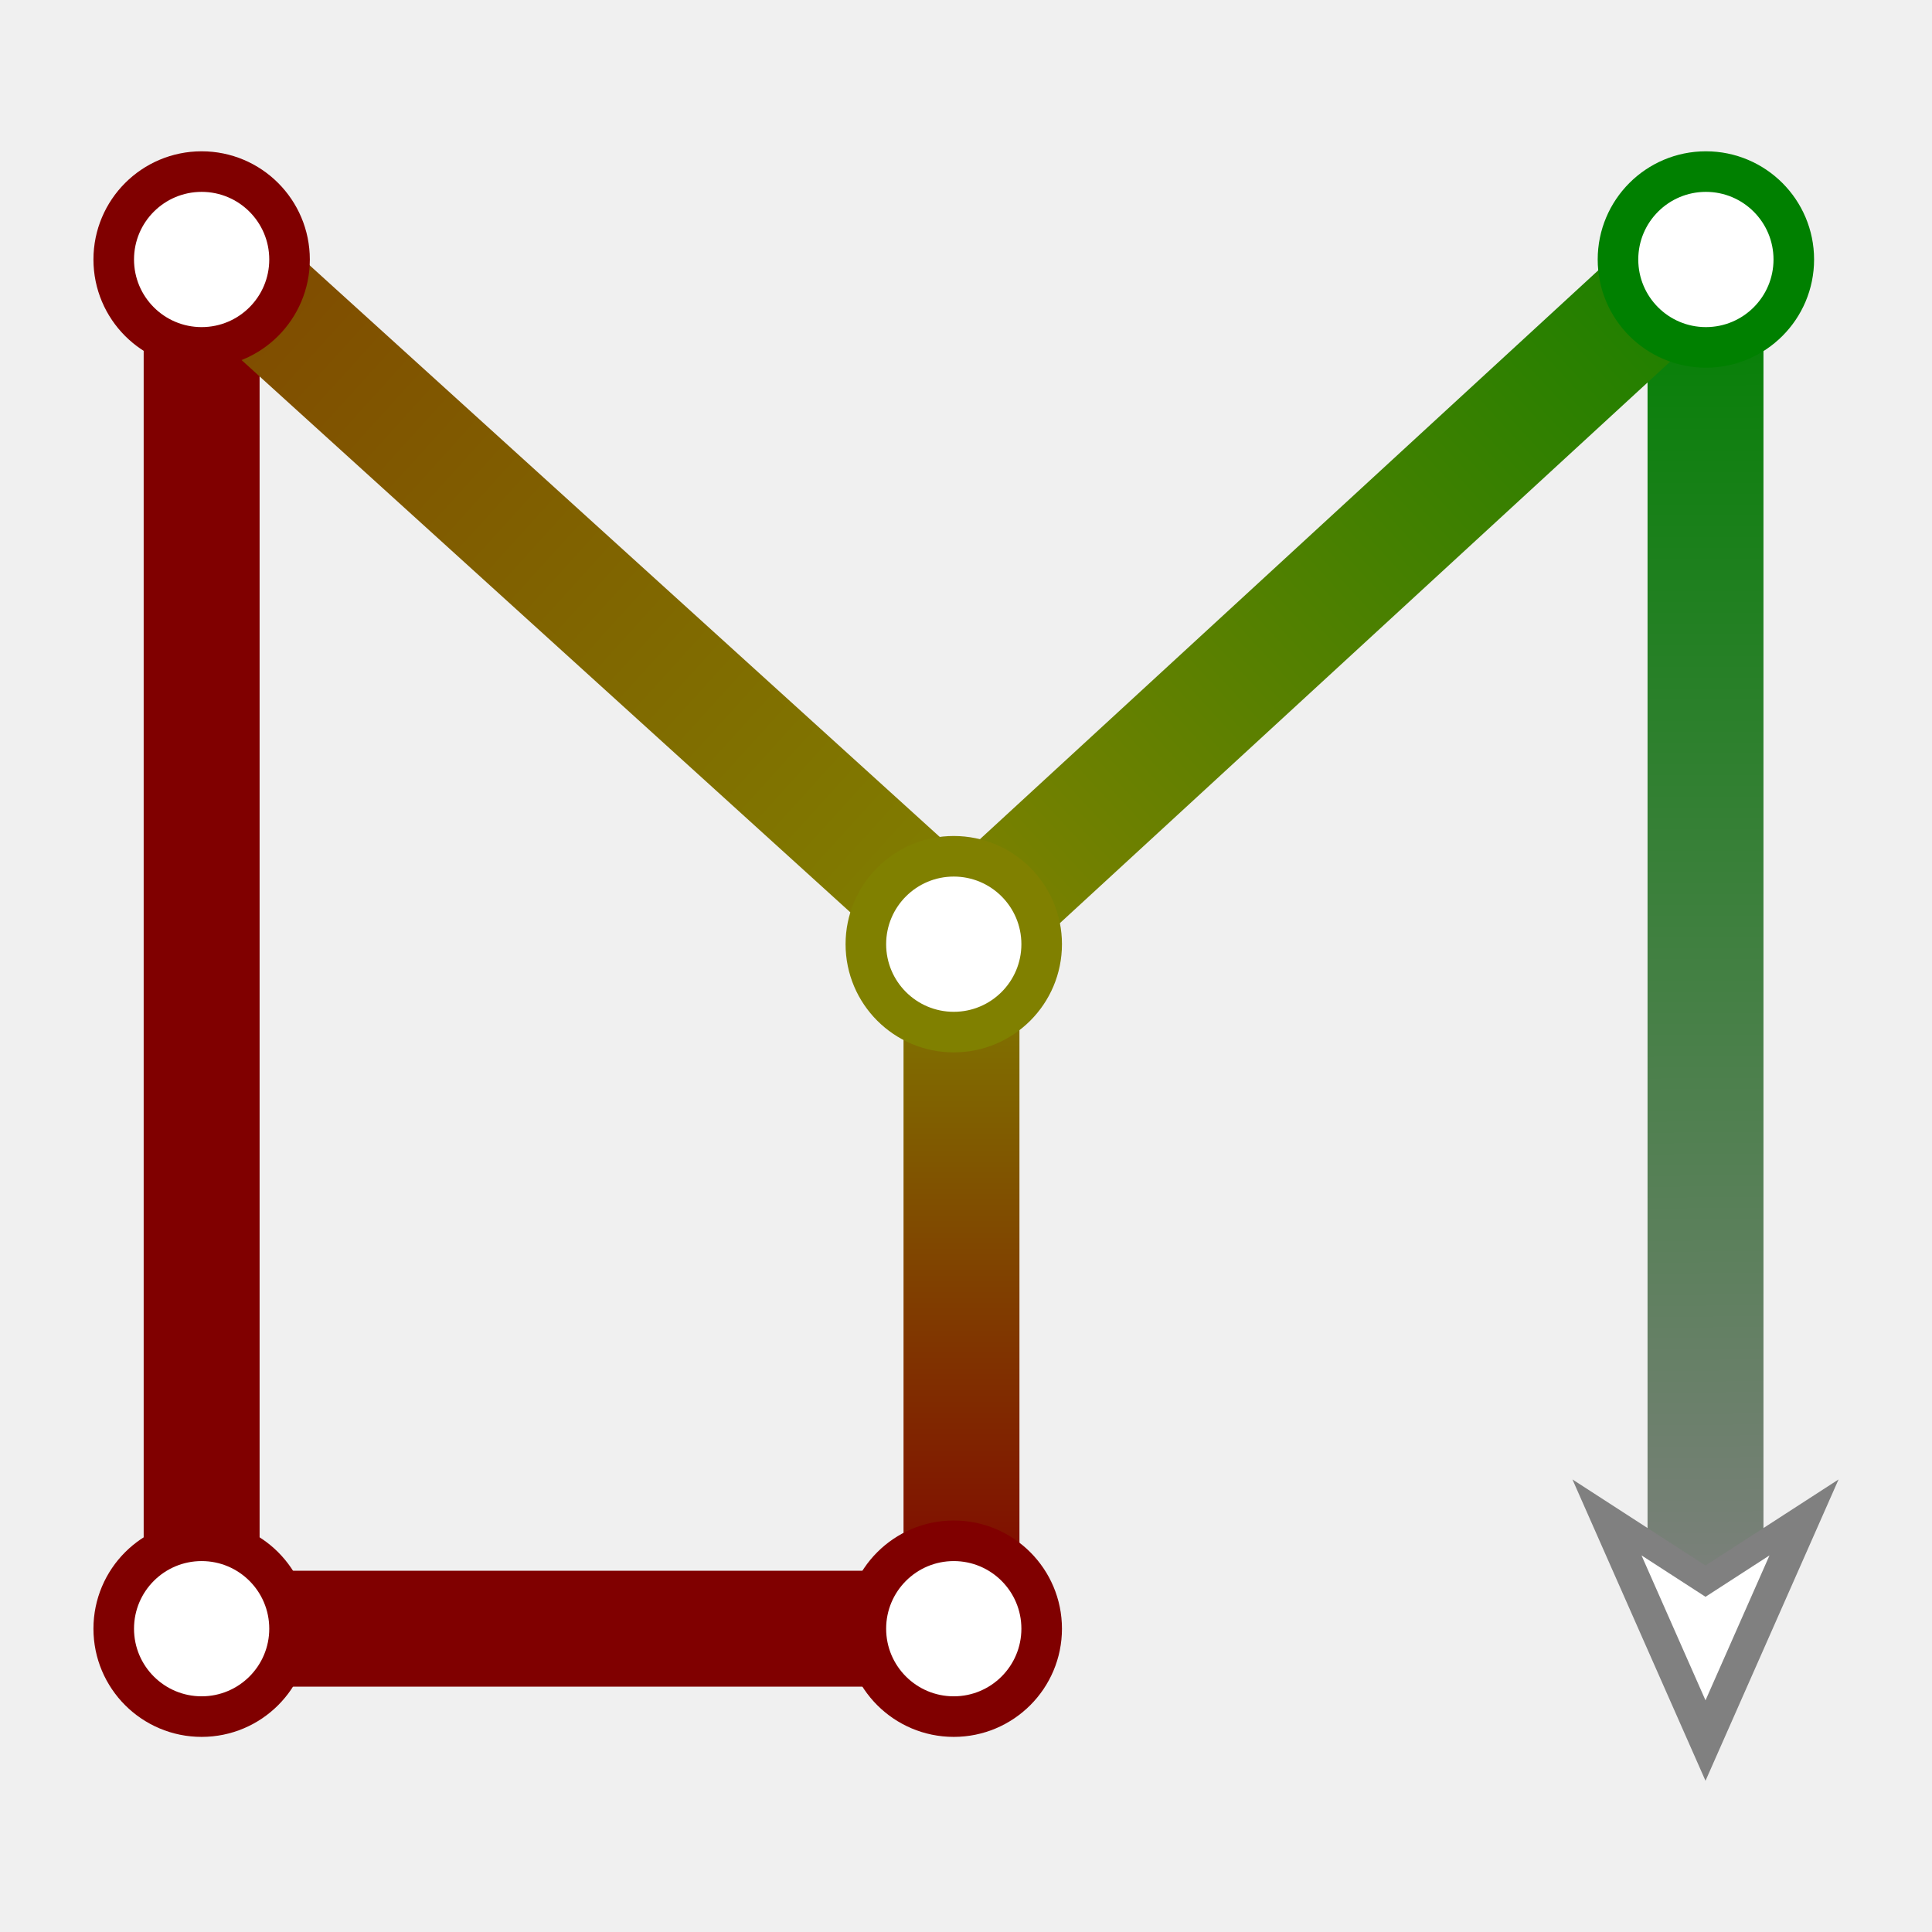
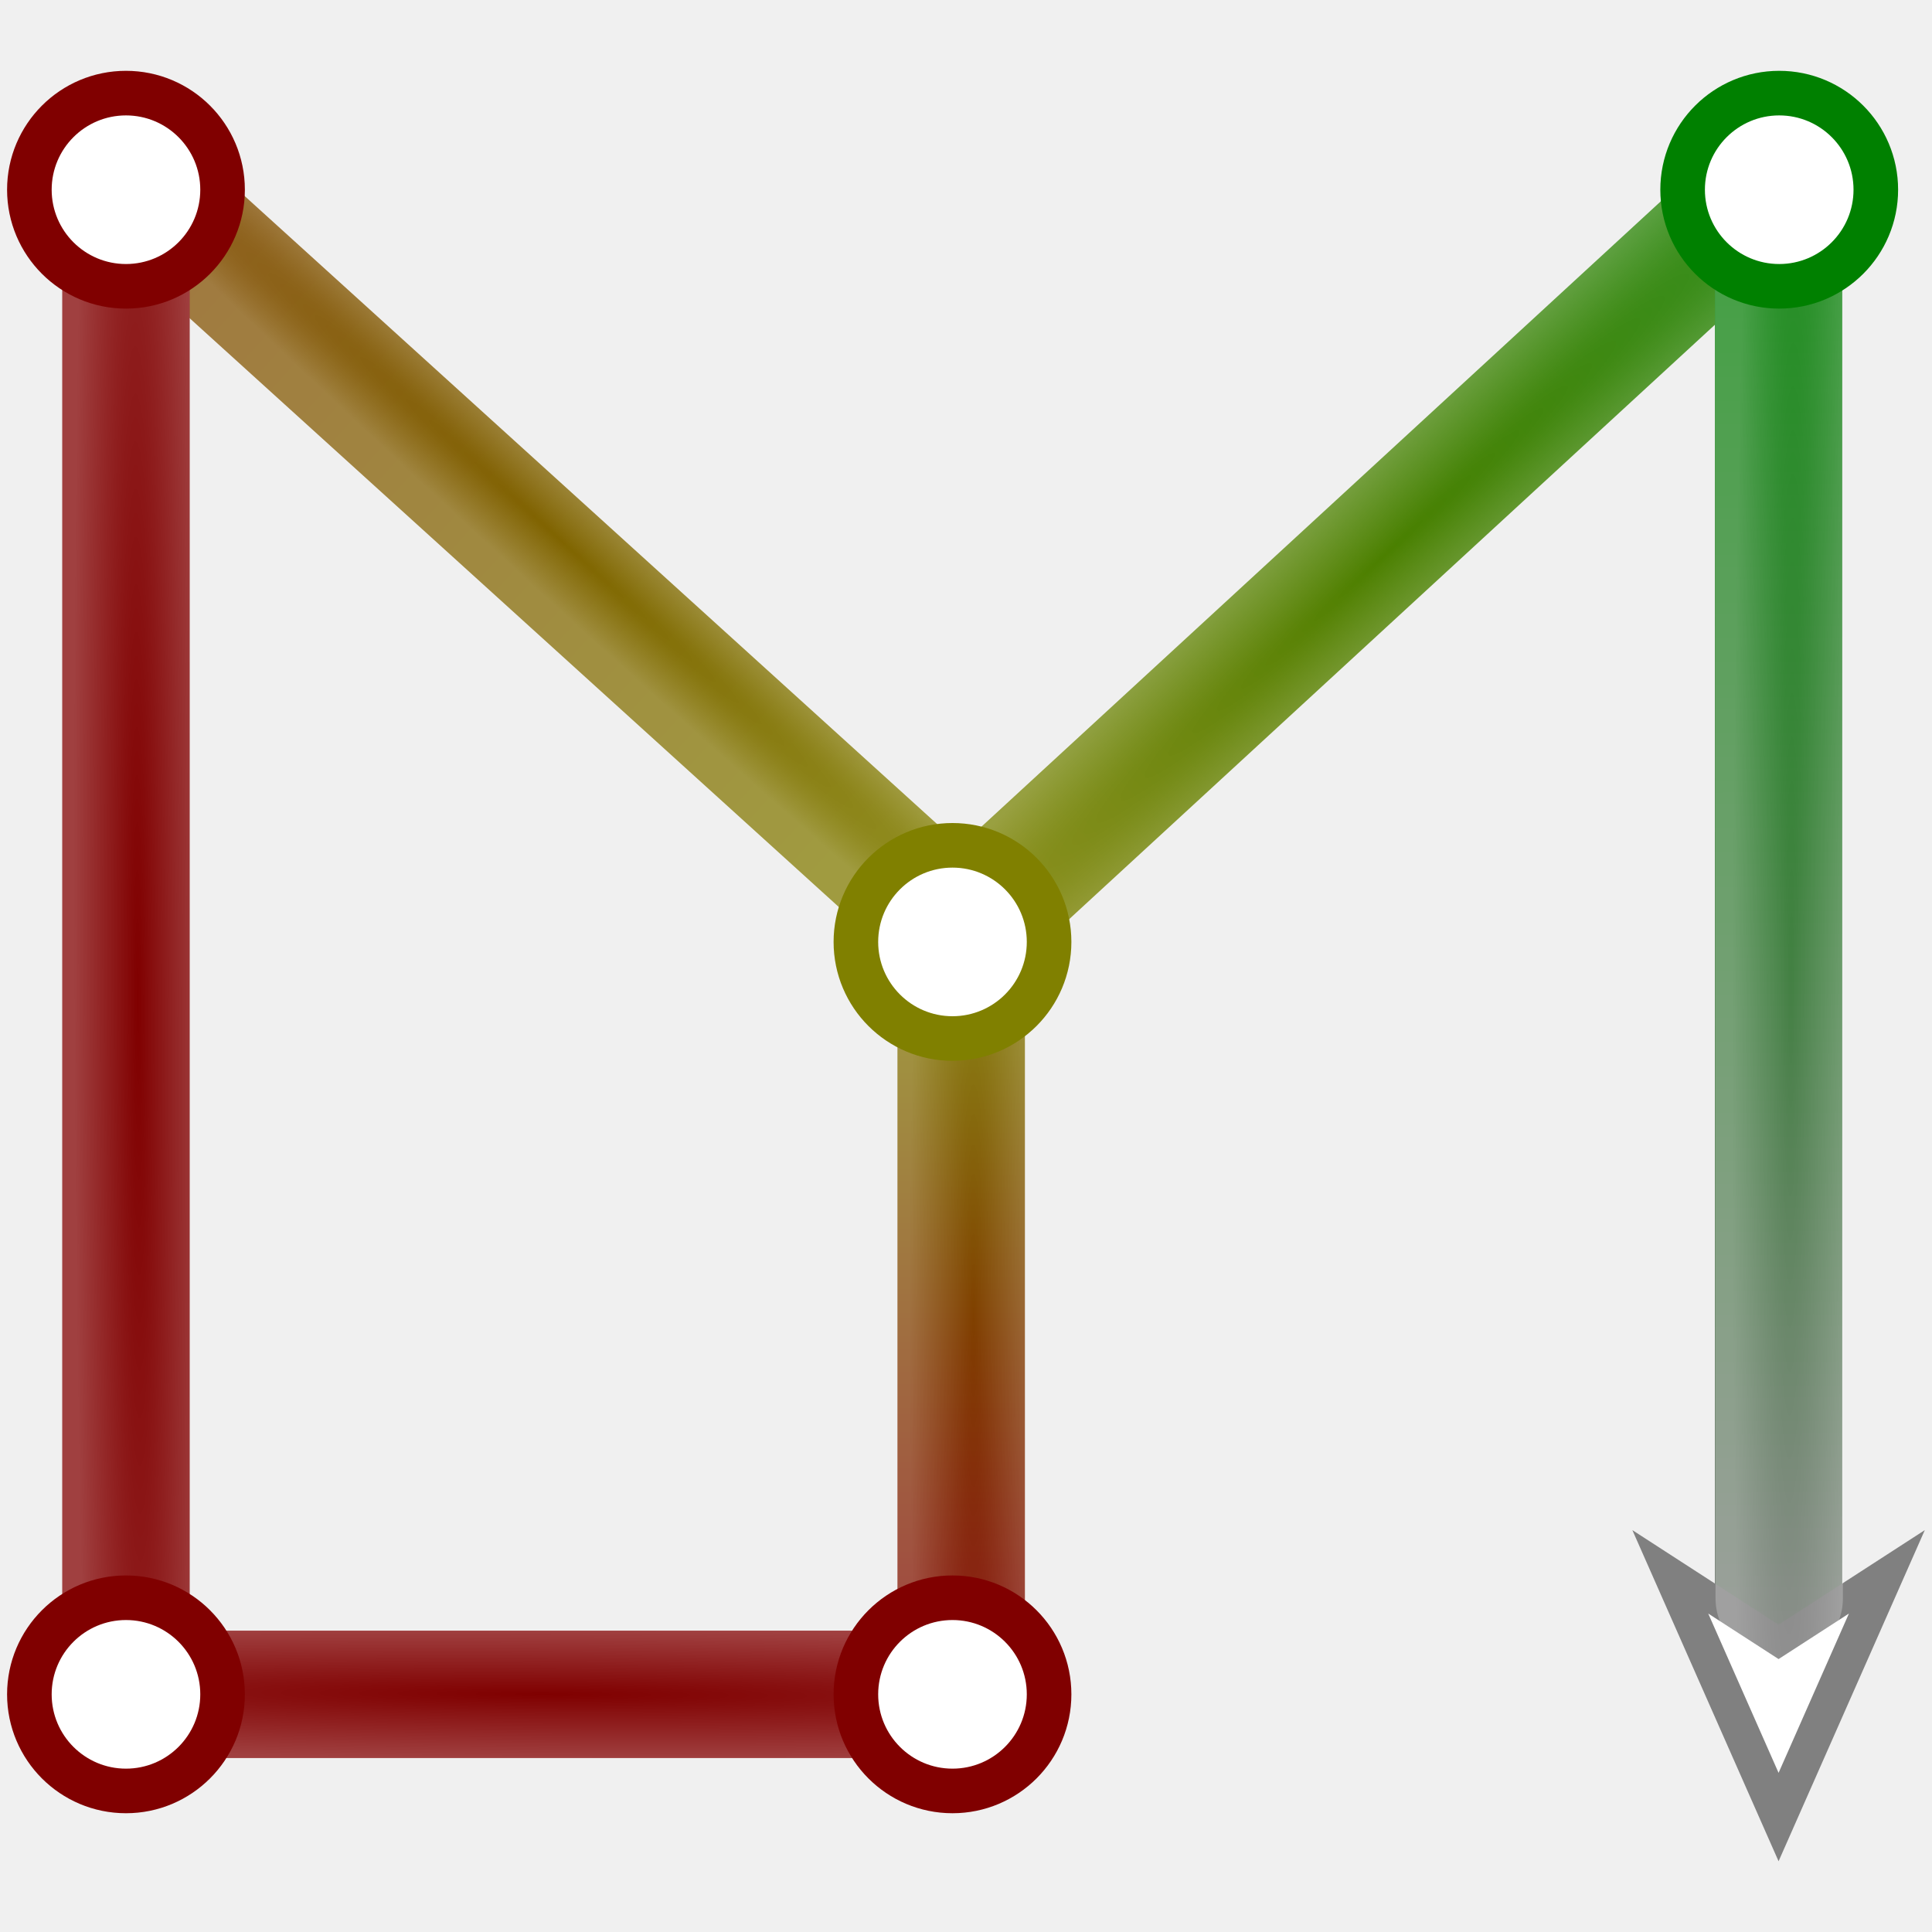
- <svg xmlns="http://www.w3.org/2000/svg" xmlns:xlink="http://www.w3.org/1999/xlink" width="10mm" height="10mm" viewBox="0 0 10 10" version="1.1" id="svg8">
+ <svg xmlns="http://www.w3.org/2000/svg" xmlns:xlink="http://www.w3.org/1999/xlink" width="9.1mm" height="9.1mm" viewBox="0 0 9.1 9.1" version="1.1" id="svg8">
  <defs id="defs2">
-     <marker style="overflow:visible" id="marker8099" refX="0" refY="0" orient="auto">
-       <path transform="matrix(-0.11,0,0,-0.17,-0.47,0)" style="fill:#ffffff;fill-opacity:1;fill-rule:evenodd;stroke:#808080;stroke-width:1.3pt;stroke-opacity:1" d="M 0,0 5,-5 -12.5,0 5,5 Z" id="path8097" />
+     <marker orient="auto" refY="0" refX="0" id="marker1627" style="overflow:visible">
+       <path id="path1625" d="M 0,0 5,-5 -12.5,0 5,5 Z" style="fill:#ffffff;fill-opacity:1;fill-rule:evenodd;stroke:#808080;stroke-width:1.3pt;stroke-opacity:1" transform="matrix(-0.11,0,0,-0.17,-0.47,0)" />
    </marker>
+     <marker style="overflow:visible" id="marker1211" refX="0" refY="0" orient="auto">
+       <path transform="matrix(-0.11,0,0,-0.17,-0.47,0)" style="fill:#ffffff;fill-opacity:1;fill-rule:evenodd;stroke:#ffffff;stroke-width:1.3pt;stroke-opacity:1" d="M 0,0 5,-5 -12.5,0 5,5 Z" id="path1209" />
+     </marker>
+     <linearGradient id="linearGradient1199">
+       <stop id="stop1195" offset="0" style="stop-color:#ffffff;stop-opacity:0" />
+       <stop id="stop1197" offset="1" style="stop-color:#ffffff;stop-opacity:0.25" />
+     </linearGradient>
    <marker style="overflow:visible" id="marker7945" refX="0" refY="0" orient="auto">
      <path transform="matrix(-0.12,0,0,-0.18,-0.6,0)" style="fill:#ffffff;fill-opacity:1;fill-rule:evenodd;stroke:#808080;stroke-width:1.3pt;stroke-opacity:1" d="M 0,0 5,-5 -12.5,0 5,5 Z" id="path7943" />
    </marker>
    <marker style="overflow:visible" id="marker7809" refX="0" refY="0" orient="auto">
      <path transform="matrix(-0.12,0,0,-0.2,-0.6,0)" style="fill:#ffffff;fill-opacity:1;fill-rule:evenodd;stroke:#808080;stroke-width:1.3pt;stroke-opacity:1" d="M 0,0 5,-5 -12.5,0 5,5 Z" id="path7807" />
    </marker>
    <marker orient="auto" refY="0" refX="0" id="Arrow1Mend" style="overflow:visible">
      <path id="path1286" d="M 0,0 5,-5 -12.5,0 5,5 Z" style="fill:#ffffff;fill-opacity:1;fill-rule:evenodd;stroke:#808080;stroke-width:1.3pt;stroke-opacity:1" transform="matrix(-0.11,0,0,-0.17,-0.47,0)" />
    </marker>
    <marker orient="auto" refY="0" refX="0" id="Arrow2Mstart" style="overflow:visible">
      <path id="path1301" style="fill:#ffffff;fill-opacity:1;fill-rule:evenodd;stroke:#808080;stroke-width:0.625;stroke-linejoin:round;stroke-opacity:1" d="M 8.719,4.034 -2.207,0.016 8.719,-4.002 c -1.745,2.372 -1.735,5.617 -6e-7,8.035 z" transform="scale(0.6)" />
    </marker>
    <linearGradient id="linearGradient1235">
      <stop style="stop-color:#008000;stop-opacity:1;" offset="0" id="stop1231" />
      <stop style="stop-color:#808080;stop-opacity:1" offset="1" id="stop1233" />
    </linearGradient>
    <linearGradient id="linearGradient1227">
      <stop style="stop-color:#800000;stop-opacity:1;" offset="0" id="stop1223" />
      <stop style="stop-color:#800000;stop-opacity:1" offset="1" id="stop1225" />
    </linearGradient>
    <linearGradient id="linearGradient1219">
      <stop style="stop-color:#800000;stop-opacity:1;" offset="0" id="stop1215" />
      <stop style="stop-color:#800000;stop-opacity:1" offset="1" id="stop1217" />
    </linearGradient>
    <linearGradient id="linearGradient1195">
      <stop style="stop-color:#808000;stop-opacity:1;" offset="0" id="stop1191" />
      <stop style="stop-color:#188000;stop-opacity:1" offset="1" id="stop1193" />
    </linearGradient>
    <linearGradient id="linearGradient1187">
      <stop style="stop-color:#808000;stop-opacity:1;" offset="0" id="stop1183" />
      <stop style="stop-color:#804800;stop-opacity:1" offset="1" id="stop1185" />
    </linearGradient>
    <linearGradient id="linearGradient1179">
      <stop style="stop-color:#808000;stop-opacity:1;" offset="0" id="stop1175" />
      <stop style="stop-color:#800000;stop-opacity:1" offset="1" id="stop1177" />
    </linearGradient>
-     <linearGradient xlink:href="#linearGradient1179" id="linearGradient1181" x1="4.733" y1="4.296" x2="4.733" y2="7.911" gradientUnits="userSpaceOnUse" gradientTransform="translate(0,-0.04896421)" />
-     <linearGradient xlink:href="#linearGradient1187" id="linearGradient1189" x1="4.733" y1="4.296" x2="0.8" y2="0.728" gradientUnits="userSpaceOnUse" gradientTransform="translate(0,-0.04896421)" />
-     <linearGradient xlink:href="#linearGradient1195" id="linearGradient1197" x1="4.733" y1="4.296" x2="8.584" y2="0.753" gradientUnits="userSpaceOnUse" gradientTransform="translate(0,-0.04896421)" />
-     <linearGradient xlink:href="#linearGradient1219" id="linearGradient1221" x1="0.8" y1="0.728" x2="0.8" y2="7.905" gradientUnits="userSpaceOnUse" gradientTransform="translate(0,-0.04896421)" />
-     <linearGradient xlink:href="#linearGradient1227" id="linearGradient1229" x1="4.698" y1="7.887" x2="0.835" y2="7.887" gradientUnits="userSpaceOnUse" gradientTransform="translate(0,-0.04896421)" />
-     <linearGradient xlink:href="#linearGradient1235" id="linearGradient1237" x1="8.584" y1="0.753" x2="8.607" y2="7.922" gradientUnits="userSpaceOnUse" gradientTransform="translate(0,-0.04896421)" />
+     <linearGradient xlink:href="#linearGradient1219" id="linearGradient1115" gradientUnits="userSpaceOnUse" gradientTransform="translate(0.5033141,-0.00543768)" x1="0.8" y1="0.728" x2="0.8" y2="7.905" />
+     <linearGradient xlink:href="#linearGradient1179" id="linearGradient1117" gradientUnits="userSpaceOnUse" gradientTransform="translate(0.5033141,-0.00543768)" x1="4.733" y1="4.296" x2="4.733" y2="7.911" />
+     <linearGradient xlink:href="#linearGradient1235" id="linearGradient1119" gradientUnits="userSpaceOnUse" gradientTransform="translate(0.5033141,-0.00543768)" x1="8.584" y1="0.753" x2="8.607" y2="7.922" />
+     <linearGradient xlink:href="#linearGradient1195" id="linearGradient1133" gradientUnits="userSpaceOnUse" gradientTransform="translate(0.5033141,-0.00543768)" x1="4.733" y1="4.296" x2="8.584" y2="0.753" />
+     <linearGradient xlink:href="#linearGradient1187" id="linearGradient1135" gradientUnits="userSpaceOnUse" gradientTransform="translate(0.5033141,-0.00543768)" x1="4.733" y1="4.296" x2="0.8" y2="0.728" />
+     <linearGradient xlink:href="#linearGradient1227" id="linearGradient1137" gradientUnits="userSpaceOnUse" gradientTransform="translate(0.5033141,-0.00543768)" x1="4.698" y1="7.887" x2="0.835" y2="7.887" />
+     <radialGradient xlink:href="#linearGradient1199" id="radialGradient1193" cx="1.359" cy="4.335" fx="1.359" fy="4.335" r="0.3" gradientTransform="matrix(0.9999949,-0.00318012,0.07794581,24.51023,-0.3378629,-101.6208)" gradientUnits="userSpaceOnUse" />
+     <radialGradient xlink:href="#linearGradient1199" id="radialGradient1201" cx="4.183" cy="2.525" fx="4.183" fy="2.525" r="2.27" gradientTransform="matrix(0.07266078,-0.07940319,1.514525,1.385921,-0.7762188,-0.7189698)" gradientUnits="userSpaceOnUse" />
+     <radialGradient xlink:href="#linearGradient1199" id="radialGradient1203" cx="5.295" cy="6.098" fx="5.295" fy="6.098" r="0.3" gradientTransform="matrix(1,0,0,15.06597,0,-85.77484)" gradientUnits="userSpaceOnUse" />
+     <radialGradient xlink:href="#linearGradient1199" id="radialGradient1205" cx="3.27" cy="7.882" fx="3.27" fy="7.882" r="2.235" gradientTransform="matrix(2.612491,0.01585191,-8.143472e-4,0.1342094,-5.266382,6.771992)" gradientUnits="userSpaceOnUse" />
+     <radialGradient xlink:href="#linearGradient1199" id="radialGradient1207" cx="7.173" cy="2.803" fx="7.173" fy="2.803" r="2.228" gradientTransform="matrix(1.630044,-1.508667,0.1097869,0.1186196,-4.7889,13.02526)" gradientUnits="userSpaceOnUse" />
+     <radialGradient xlink:href="#linearGradient1199" id="radialGradient1267" cx="9.234" cy="4.556" fx="9.234" fy="4.556" r="0.689" gradientTransform="matrix(0.3997704,0.00142296,-0.03406224,9.569504,5.609619,-39.0526)" gradientUnits="userSpaceOnUse" />
  </defs>
-   <g id="layer2" style="display:inline" transform="translate(-0.7433148,1.33174)">
-     <g id="g1142" transform="translate(0.986981,-0.7396244)">
-       <path id="path1096" d="M 0.8,0.679 V 7.856" style="fill:#ffffff;fill-opacity:1;stroke:url(#linearGradient1221);stroke-width:0.6;stroke-linecap:round;stroke-linejoin:miter;stroke-miterlimit:6.897;stroke-dasharray:none;stroke-opacity:1;paint-order:stroke markers fill" />
-       <path id="path1098" d="m 4.733,4.247 v 3.614" style="fill:#ffffff;fill-opacity:1;stroke:url(#linearGradient1181);stroke-width:0.6;stroke-linecap:round;stroke-linejoin:miter;stroke-miterlimit:6.897;stroke-dasharray:none;stroke-opacity:1;paint-order:stroke markers fill" />
-       <path id="path1100" d="M 8.584,0.704 V 7.874" style="fill:#ffffff;fill-opacity:1;stroke:url(#linearGradient1237);stroke-width:0.6;stroke-linecap:round;stroke-linejoin:miter;stroke-miterlimit:6.897;stroke-dasharray:none;stroke-opacity:1;marker-end:url(#Arrow1Mend);paint-order:stroke markers fill" />
-       <path id="path1122" d="M 4.733,4.247 8.584,0.704" style="fill:#ffffff;fill-opacity:1;stroke:url(#linearGradient1197);stroke-width:0.6;stroke-linecap:round;stroke-linejoin:miter;stroke-miterlimit:6.897;stroke-dasharray:none;stroke-opacity:1;paint-order:stroke markers fill" />
-       <path id="path1124" d="M 4.733,4.247 0.8,0.679" style="fill:#ffffff;fill-opacity:1;stroke:url(#linearGradient1189);stroke-width:0.6;stroke-linecap:round;stroke-linejoin:miter;stroke-miterlimit:6.897;stroke-dasharray:none;stroke-opacity:1;paint-order:stroke markers fill" />
-       <path id="path1126" d="M 0.835,7.838 H 4.698" style="fill:#ffffff;fill-opacity:1;stroke:url(#linearGradient1229);stroke-width:0.6;stroke-linecap:round;stroke-linejoin:miter;stroke-miterlimit:6.897;stroke-dasharray:none;stroke-opacity:1;paint-order:stroke markers fill" />
-       <circle r="0.35" cy="4.295" cx="4.693" id="path835-9-6" style="opacity:1;vector-effect:none;fill:#ffffff;fill-opacity:1;stroke:#808000;stroke-width:0.42;stroke-linecap:butt;stroke-linejoin:miter;stroke-miterlimit:6.897;stroke-dasharray:none;stroke-dashoffset:0;stroke-opacity:1;paint-order:stroke markers fill" />
-       <circle r="0.35" cy="7.838" cx="0.8" id="path835-9" style="opacity:1;vector-effect:none;fill:#ffffff;fill-opacity:1;stroke:#800000;stroke-width:0.42;stroke-linecap:butt;stroke-linejoin:miter;stroke-miterlimit:6.897;stroke-dasharray:none;stroke-dashoffset:0;stroke-opacity:1;paint-order:stroke markers fill" />
-       <circle r="0.35" cy="7.838" cx="4.693" id="path835-9-3" style="opacity:1;vector-effect:none;fill:#ffffff;fill-opacity:1;stroke:#800000;stroke-width:0.42;stroke-linecap:butt;stroke-linejoin:miter;stroke-miterlimit:6.897;stroke-dasharray:none;stroke-dashoffset:0;stroke-opacity:1;paint-order:stroke markers fill" />
-       <circle r="0.35" cy="0.751" cx="0.8" id="path835-9-19" style="opacity:1;vector-effect:none;fill:#ffffff;fill-opacity:1;stroke:#800000;stroke-width:0.42;stroke-linecap:butt;stroke-linejoin:miter;stroke-miterlimit:6.897;stroke-dasharray:none;stroke-dashoffset:0;stroke-opacity:1;paint-order:stroke markers fill" />
-       <circle r="0.35" cy="0.751" cx="8.586" id="path835-9-1-3" style="opacity:1;vector-effect:none;fill:#ffffff;fill-opacity:1;stroke:#008000;stroke-width:0.42;stroke-linecap:butt;stroke-linejoin:miter;stroke-miterlimit:6.897;stroke-dasharray:none;stroke-dashoffset:0;stroke-opacity:1;paint-order:stroke markers fill" />
+   <g id="layer2" style="display:inline" transform="translate(-0.7433146,0.4317397)">
+     <g id="g1038" transform="translate(0.03366692,-0.3331506)">
+       <path id="path1124" d="M 5.237,4.291 1.303,0.723" style="display:inline;fill:#ffffff;fill-opacity:1;stroke:url(#linearGradient1135);stroke-width:0.6;stroke-linecap:round;stroke-linejoin:miter;stroke-miterlimit:6.897;stroke-dasharray:none;stroke-opacity:1;paint-order:stroke markers fill" />
+       <path style="display:inline;fill:#ffffff;fill-opacity:1;stroke:url(#radialGradient1201);stroke-width:0.6;stroke-linecap:round;stroke-linejoin:miter;stroke-miterlimit:6.897;stroke-dasharray:none;stroke-opacity:1;paint-order:stroke markers fill" d="M 5.237,4.291 1.303,0.723" id="path1057" />
+       <path id="path1096" d="M 1.303,0.723 V 7.899" style="display:inline;fill:#ffffff;fill-opacity:1;stroke:url(#linearGradient1115);stroke-width:0.6;stroke-linecap:round;stroke-linejoin:miter;stroke-miterlimit:6.897;stroke-dasharray:none;stroke-opacity:1;paint-order:stroke markers fill" />
+       <path id="path1098" d="m 5.237,4.291 v 3.614" style="display:inline;fill:#ffffff;fill-opacity:1;stroke:url(#linearGradient1117);stroke-width:0.6;stroke-linecap:round;stroke-linejoin:miter;stroke-miterlimit:6.897;stroke-dasharray:none;stroke-opacity:1;paint-order:stroke markers fill" />
+       <path id="path1122" d="M 5.237,4.291 9.087,0.747" style="display:inline;fill:#ffffff;fill-opacity:1;stroke:url(#linearGradient1133);stroke-width:0.6;stroke-linecap:round;stroke-linejoin:miter;stroke-miterlimit:6.897;stroke-dasharray:none;stroke-opacity:1;paint-order:stroke markers fill" />
+       <path style="display:inline;fill:#ffffff;fill-opacity:1;stroke:url(#radialGradient1207);stroke-width:0.6;stroke-linecap:round;stroke-linejoin:miter;stroke-miterlimit:6.897;stroke-dasharray:none;stroke-opacity:1;paint-order:stroke markers fill" d="M 5.237,4.291 9.087,0.747" id="path1055" />
+       <path id="path1100" d="M 9.087,0.747 V 7.917" style="display:inline;fill:#ffffff;fill-opacity:1;stroke:url(#linearGradient1119);stroke-width:0.6;stroke-linecap:round;stroke-linejoin:miter;stroke-miterlimit:6.897;stroke-dasharray:none;stroke-opacity:1;marker-end:url(#Arrow1Mend);paint-order:stroke markers fill" />
+       <path id="path1126" d="m 1.339,7.882 h 3.862" style="display:inline;fill:#ffffff;fill-opacity:1;stroke:url(#linearGradient1137);stroke-width:0.6;stroke-linecap:round;stroke-linejoin:miter;stroke-miterlimit:6.897;stroke-dasharray:none;stroke-opacity:1;paint-order:stroke markers fill" />
+       <path style="display:inline;fill:#ffffff;fill-opacity:1;stroke:url(#radialGradient1193);stroke-width:0.6;stroke-linecap:round;stroke-linejoin:miter;stroke-miterlimit:6.897;stroke-dasharray:none;stroke-opacity:1;paint-order:stroke markers fill" d="M 1.303,0.723 V 7.899" id="path1031" />
+       <path style="display:inline;fill:#ffffff;fill-opacity:1;stroke:url(#radialGradient1203);stroke-width:0.6;stroke-linecap:round;stroke-linejoin:miter;stroke-miterlimit:6.897;stroke-dasharray:none;stroke-opacity:1;paint-order:stroke markers fill" d="m 5.237,4.291 v 3.614" id="path1033" />
+       <path style="display:inline;fill:#ffffff;fill-opacity:1;stroke:url(#radialGradient1267);stroke-width:0.6;stroke-linecap:round;stroke-linejoin:miter;stroke-miterlimit:6.897;stroke-dasharray:none;stroke-opacity:1;paint-order:stroke markers fill" d="m 9.087,0.747 0.003,6.682" id="path1035" />
+       <path style="display:inline;fill:#ffffff;fill-opacity:1;stroke:url(#radialGradient1205);stroke-width:0.6;stroke-linecap:round;stroke-linejoin:miter;stroke-miterlimit:6.897;stroke-dasharray:none;stroke-opacity:1;paint-order:stroke markers fill" d="m 1.339,7.882 h 3.862" id="path1059" />
+       <circle style="display:inline;opacity:1;vector-effect:none;fill:#ffffff;fill-opacity:1;stroke:#808000;stroke-width:0.42;stroke-linecap:butt;stroke-linejoin:miter;stroke-miterlimit:6.897;stroke-dasharray:none;stroke-dashoffset:0;stroke-opacity:1;paint-order:stroke markers fill" id="circle1061" cx="5.196" cy="4.338" r="0.35" />
+       <circle style="display:inline;opacity:1;vector-effect:none;fill:#ffffff;fill-opacity:1;stroke:#800000;stroke-width:0.42;stroke-linecap:butt;stroke-linejoin:miter;stroke-miterlimit:6.897;stroke-dasharray:none;stroke-dashoffset:0;stroke-opacity:1;paint-order:stroke markers fill" id="circle1067" cx="1.303" cy="7.882" r="0.35" />
+       <circle style="display:inline;opacity:1;vector-effect:none;fill:#ffffff;fill-opacity:1;stroke:#800000;stroke-width:0.42;stroke-linecap:butt;stroke-linejoin:miter;stroke-miterlimit:6.897;stroke-dasharray:none;stroke-dashoffset:0;stroke-opacity:1;paint-order:stroke markers fill" id="circle1069" cx="5.196" cy="7.882" r="0.35" />
+       <circle style="display:inline;opacity:1;vector-effect:none;fill:#ffffff;fill-opacity:1;stroke:#800000;stroke-width:0.42;stroke-linecap:butt;stroke-linejoin:miter;stroke-miterlimit:6.897;stroke-dasharray:none;stroke-dashoffset:0;stroke-opacity:1;paint-order:stroke markers fill" id="circle1077" cx="1.303" cy="0.795" r="0.35" />
+       <circle style="display:inline;opacity:1;vector-effect:none;fill:#ffffff;fill-opacity:1;stroke:#008000;stroke-width:0.42;stroke-linecap:butt;stroke-linejoin:miter;stroke-miterlimit:6.897;stroke-dasharray:none;stroke-dashoffset:0;stroke-opacity:1;paint-order:stroke markers fill" id="circle1079" cx="9.09" cy="0.795" r="0.35" />
    </g>
+     <path style="fill:#1e1e27;fill-opacity:1;stroke:#000000;stroke-width:0.011;stroke-opacity:1" d="m 34.566,-0.815 c -2.52e-4,-1.235e-4 -7.86e-4,-9.146e-4 -0.001,-0.001 v 0.046 c 0.002,0.006 0.002,-0.014 0.001,-0.045 z" id="path1064" />
  </g>
</svg>
